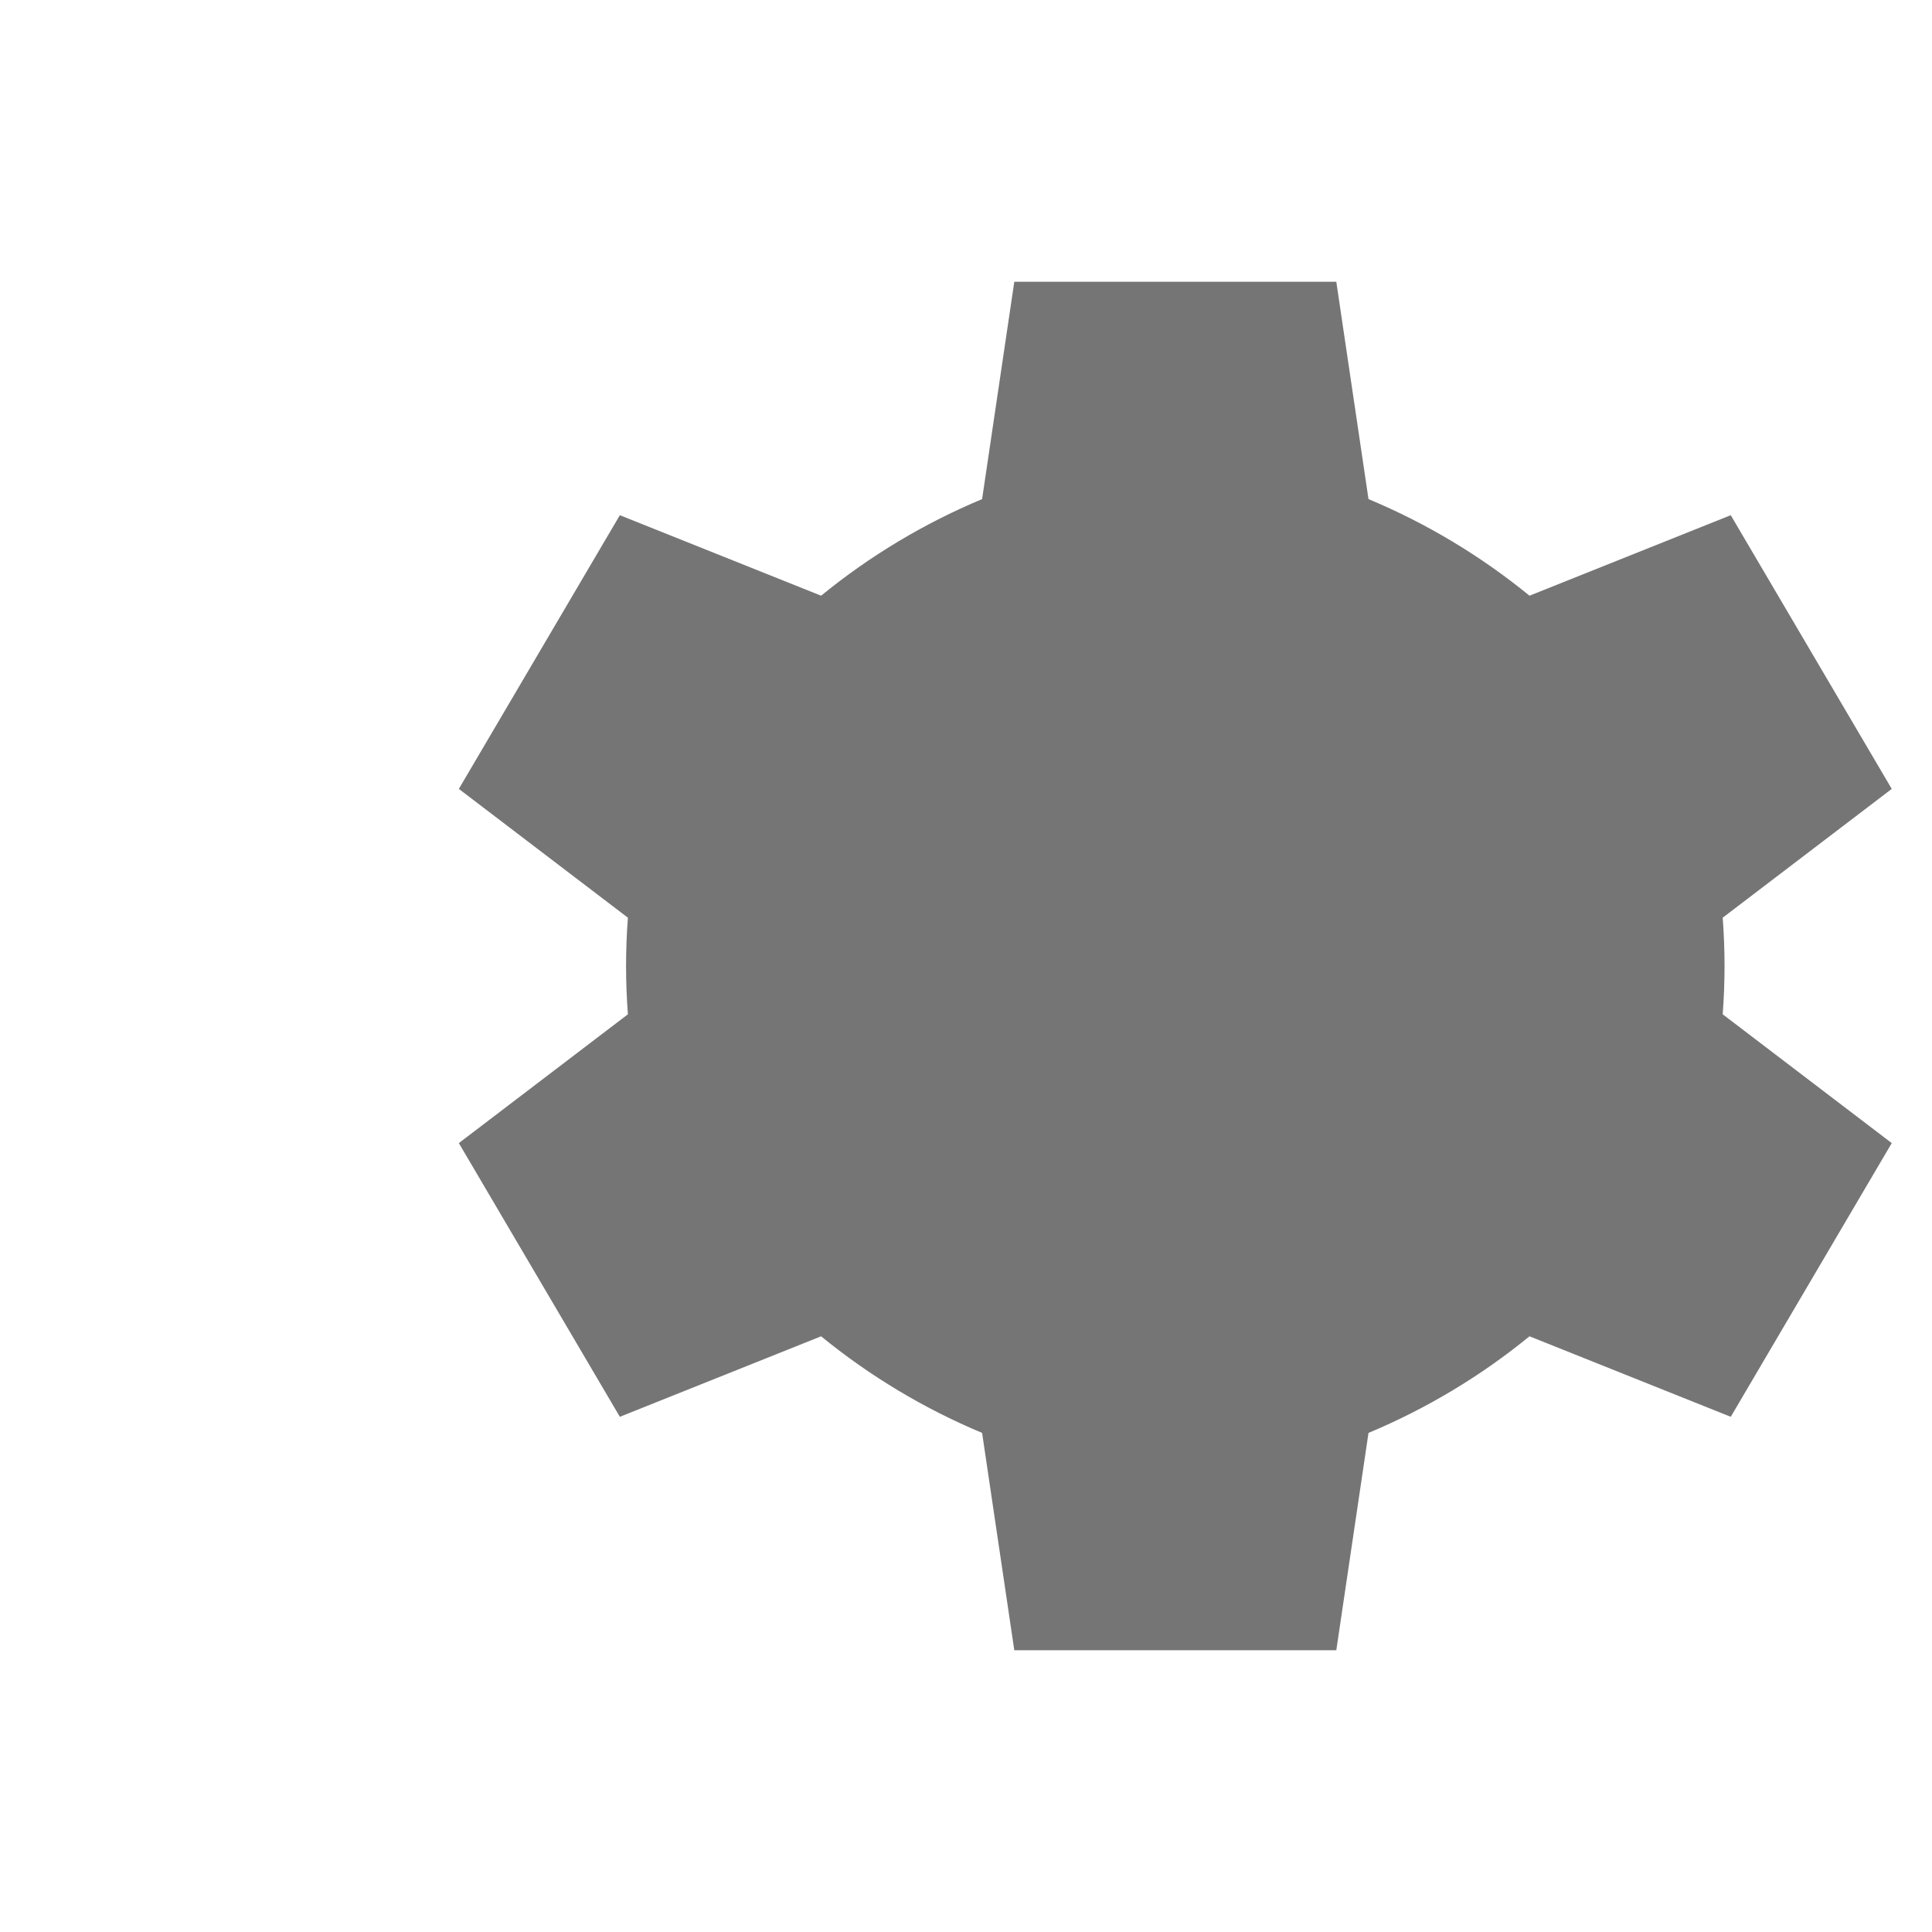
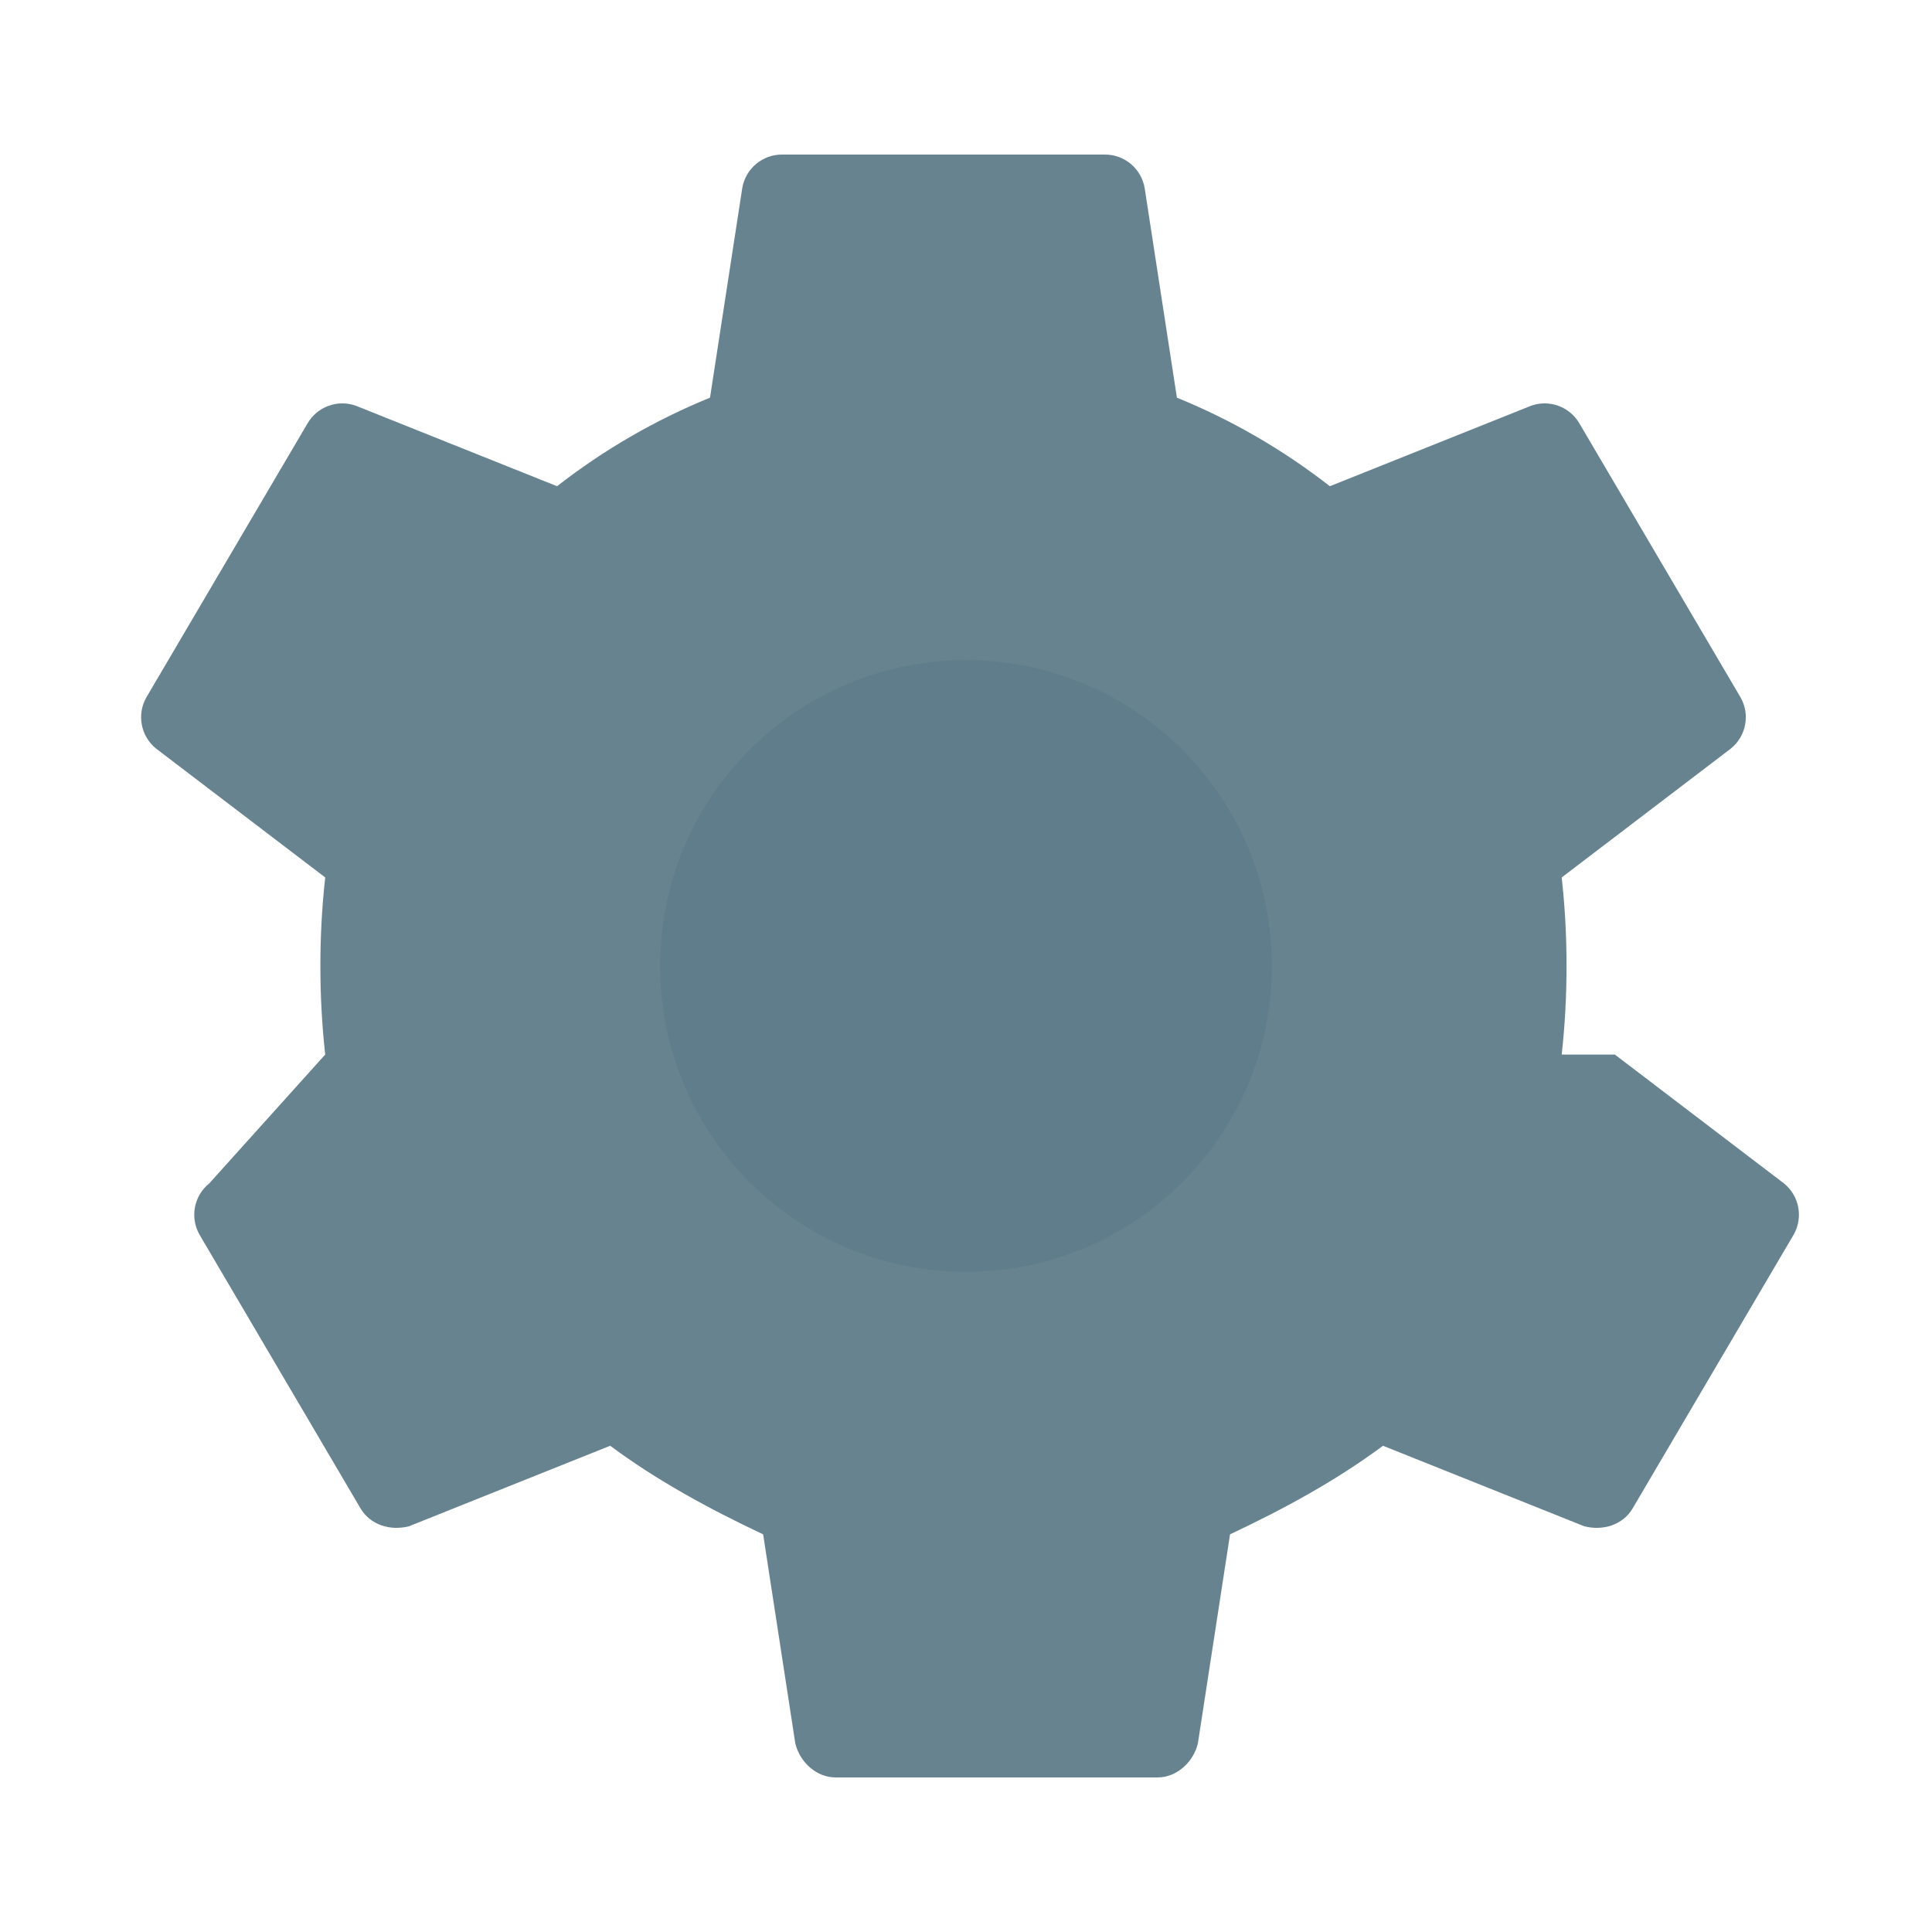
- <svg xmlns="http://www.w3.org/2000/svg" viewBox="0 0 24 24" fill="#757575">
-   <path d="M12 8a4 4 0 100 8 4 4 0 000-8zm9.4 4.6a7.9 7.9 0 000-1.2l2.1-1.6-2-3.4-2.5 1a8.1 8.1 0 00-2-1.2l-.4-2.7h-4l-.4 2.7a8.1 8.1 0 00-2 1.2l-2.5-1-2 3.4 2.1 1.6a7.9 7.9 0 000 1.2l-2.1 1.6 2 3.4 2.5-1a8.1 8.1 0 002 1.2l.4 2.7h4l.4-2.7a8.1 8.1 0 002-1.2l2.5 1 2-3.4-2.1-1.6z" />
+ <svg xmlns="http://www.w3.org/2000/svg" viewBox="0 0 24 24" width="24" height="24" aria-hidden="true">
+   <path d="M12 8.2A3.8 3.8 0 1 0 12 15.8 3.8 3.8 0 0 0 12 8.2z" fill="#607D8B" />
+   <path d="M19.4 13.1c.04-.36.06-.72.06-1.1s-.02-.74-.06-1.1l2.1-1.6a.5.5 0 0 0 .12-.64l-2-3.4a.5.5 0 0 0-.6-.22l-2.5 1a8 8 0 0 0-1.9-1.1l-.4-2.6a.5.5 0 0 0-.5-.42h-4a.5.5 0 0 0-.5.42l-.4 2.6a8 8 0 0 0-1.9 1.1l-2.5-1a.5.5 0 0 0-.6.22l-2 3.4a.5.5 0 0 0 .12.64l2.1 1.6c-.04.36-.06.72-.06 1.1s.02.74.06 1.1L2.6 14.7a.5.5 0 0 0-.12.64l2 3.4c.12.2.36.28.6.22l2.5-1c.58.43 1.22.78 1.9 1.1l.4 2.6c.06.24.27.42.5.42h4c.23 0 .44-.18.5-.42l.4-2.6c.68-.32 1.32-.67 1.9-1.1l2.5 1c.24.06.48-.02.6-.22l2-3.4a.5.5 0 0 0-.12-.64l-2.1-1.6z" fill="#607D8B" opacity="0.95" />
</svg>
